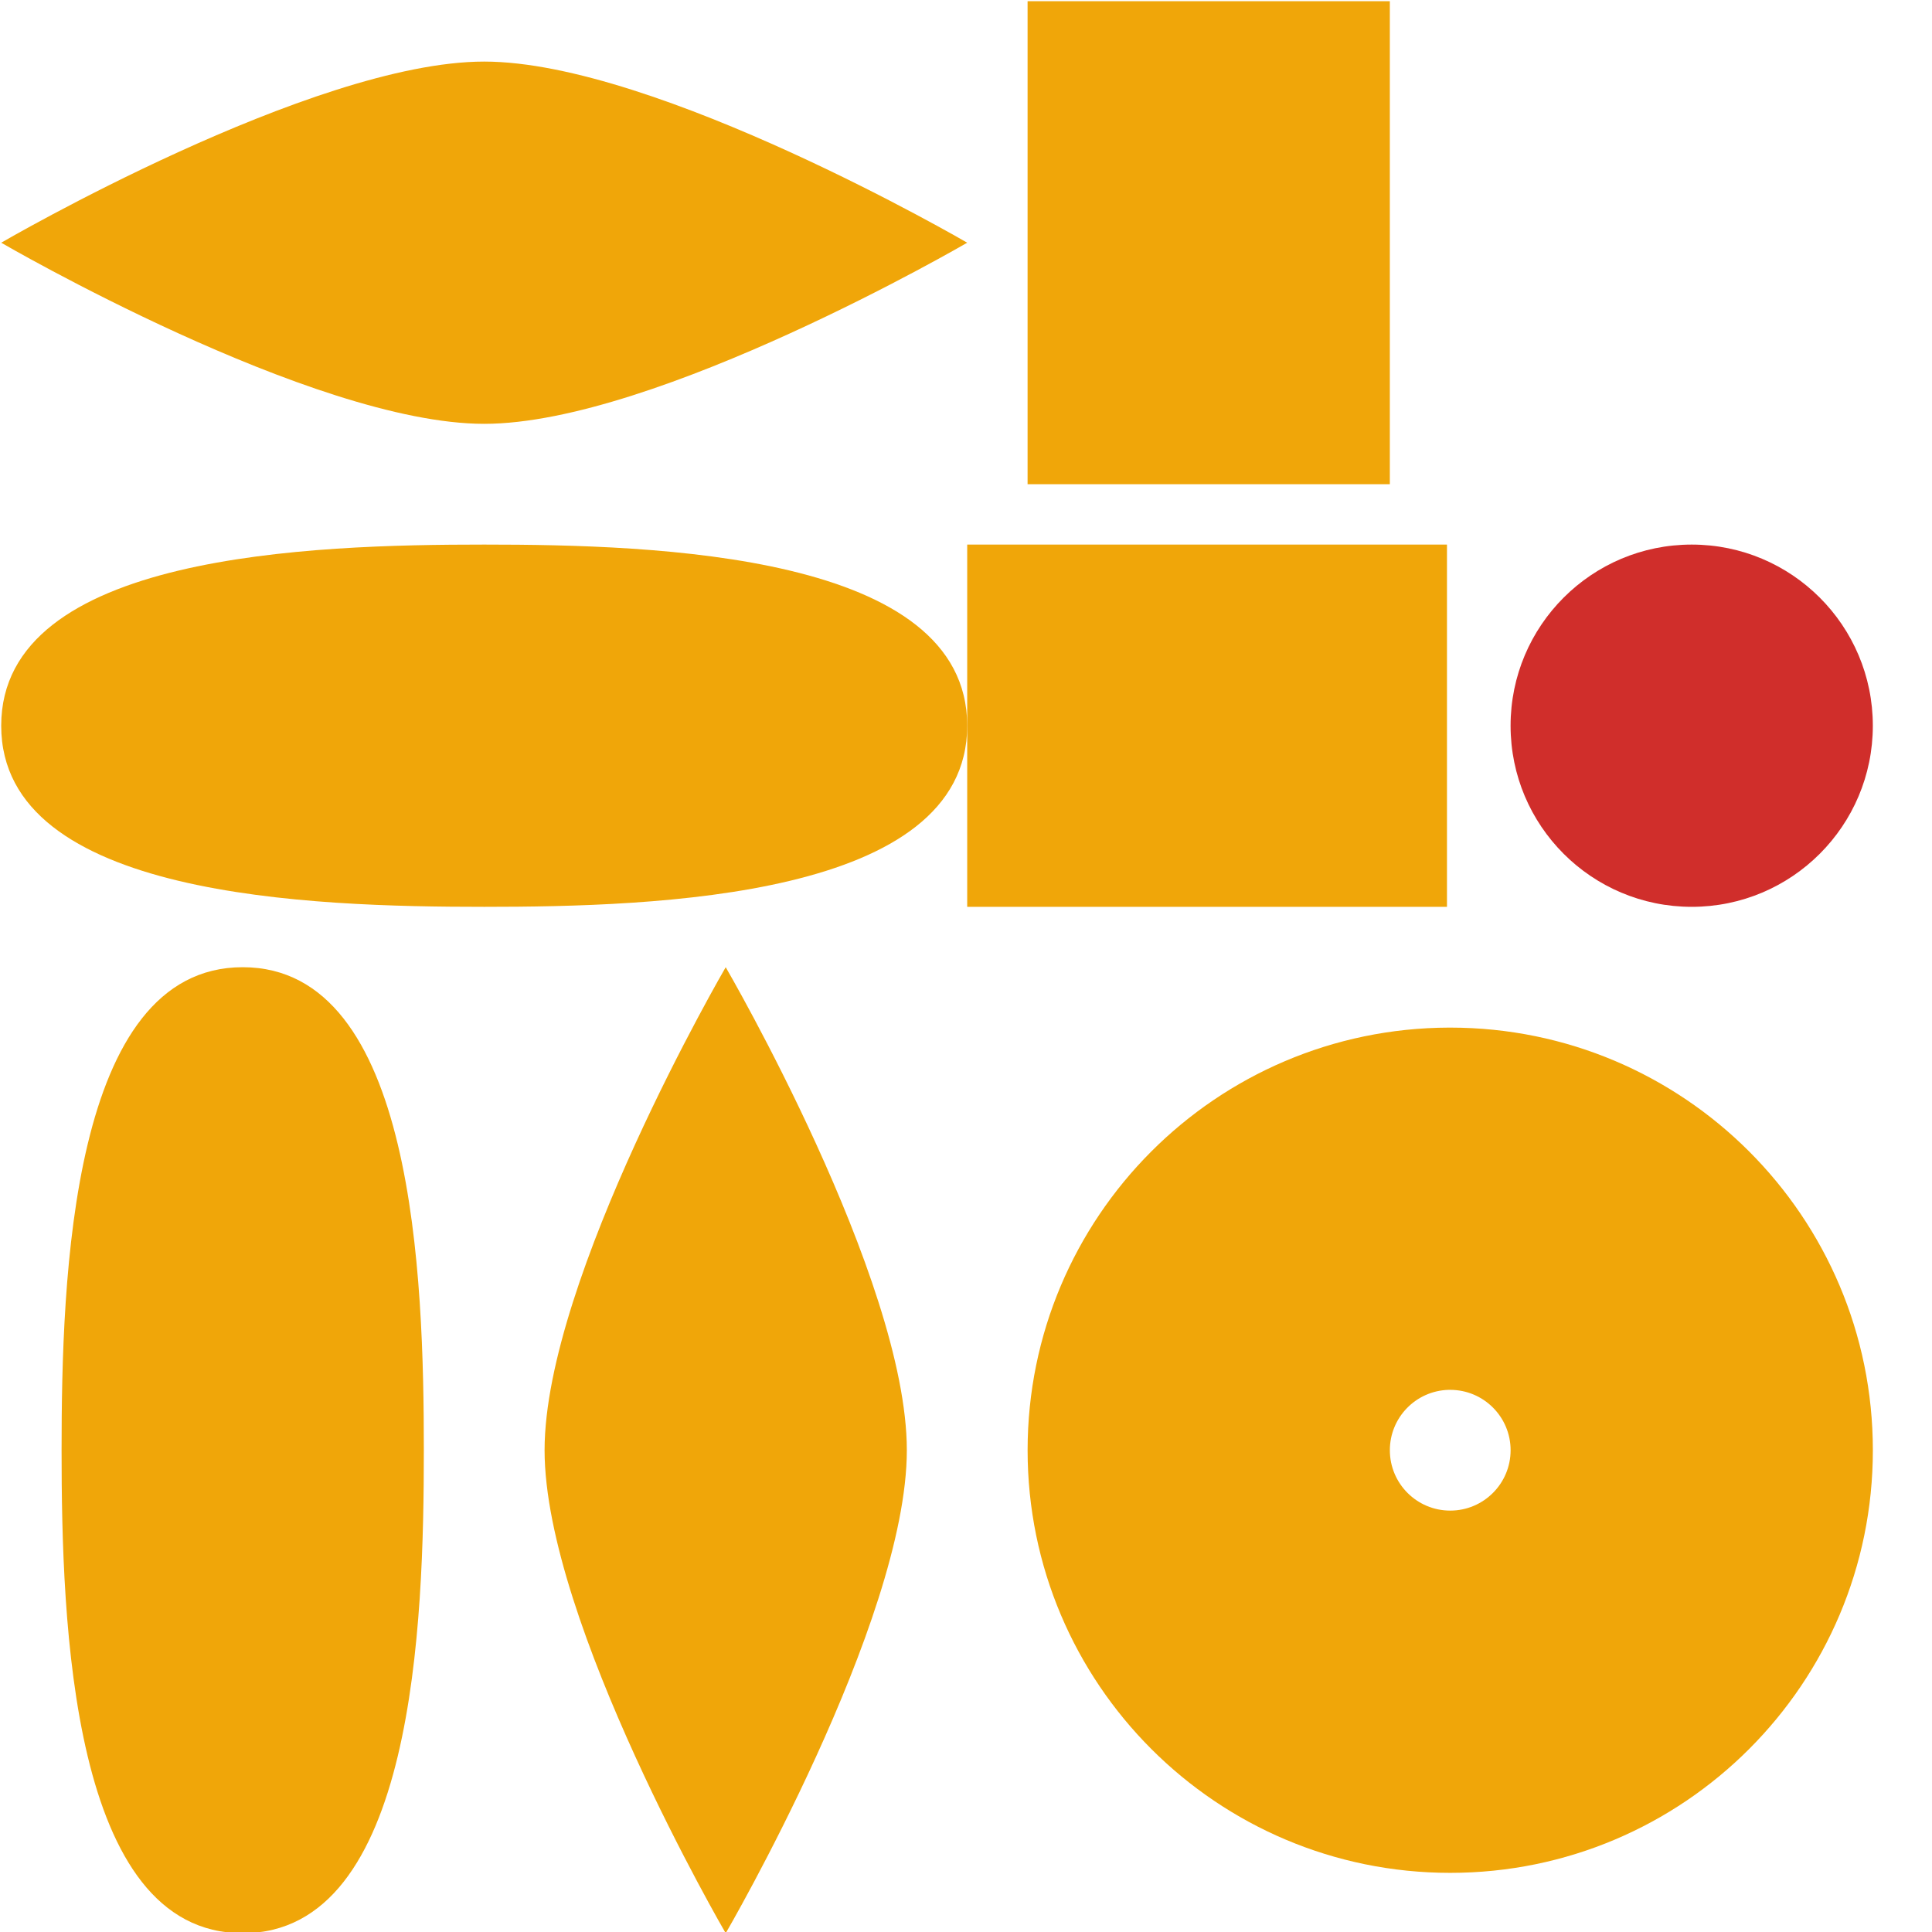
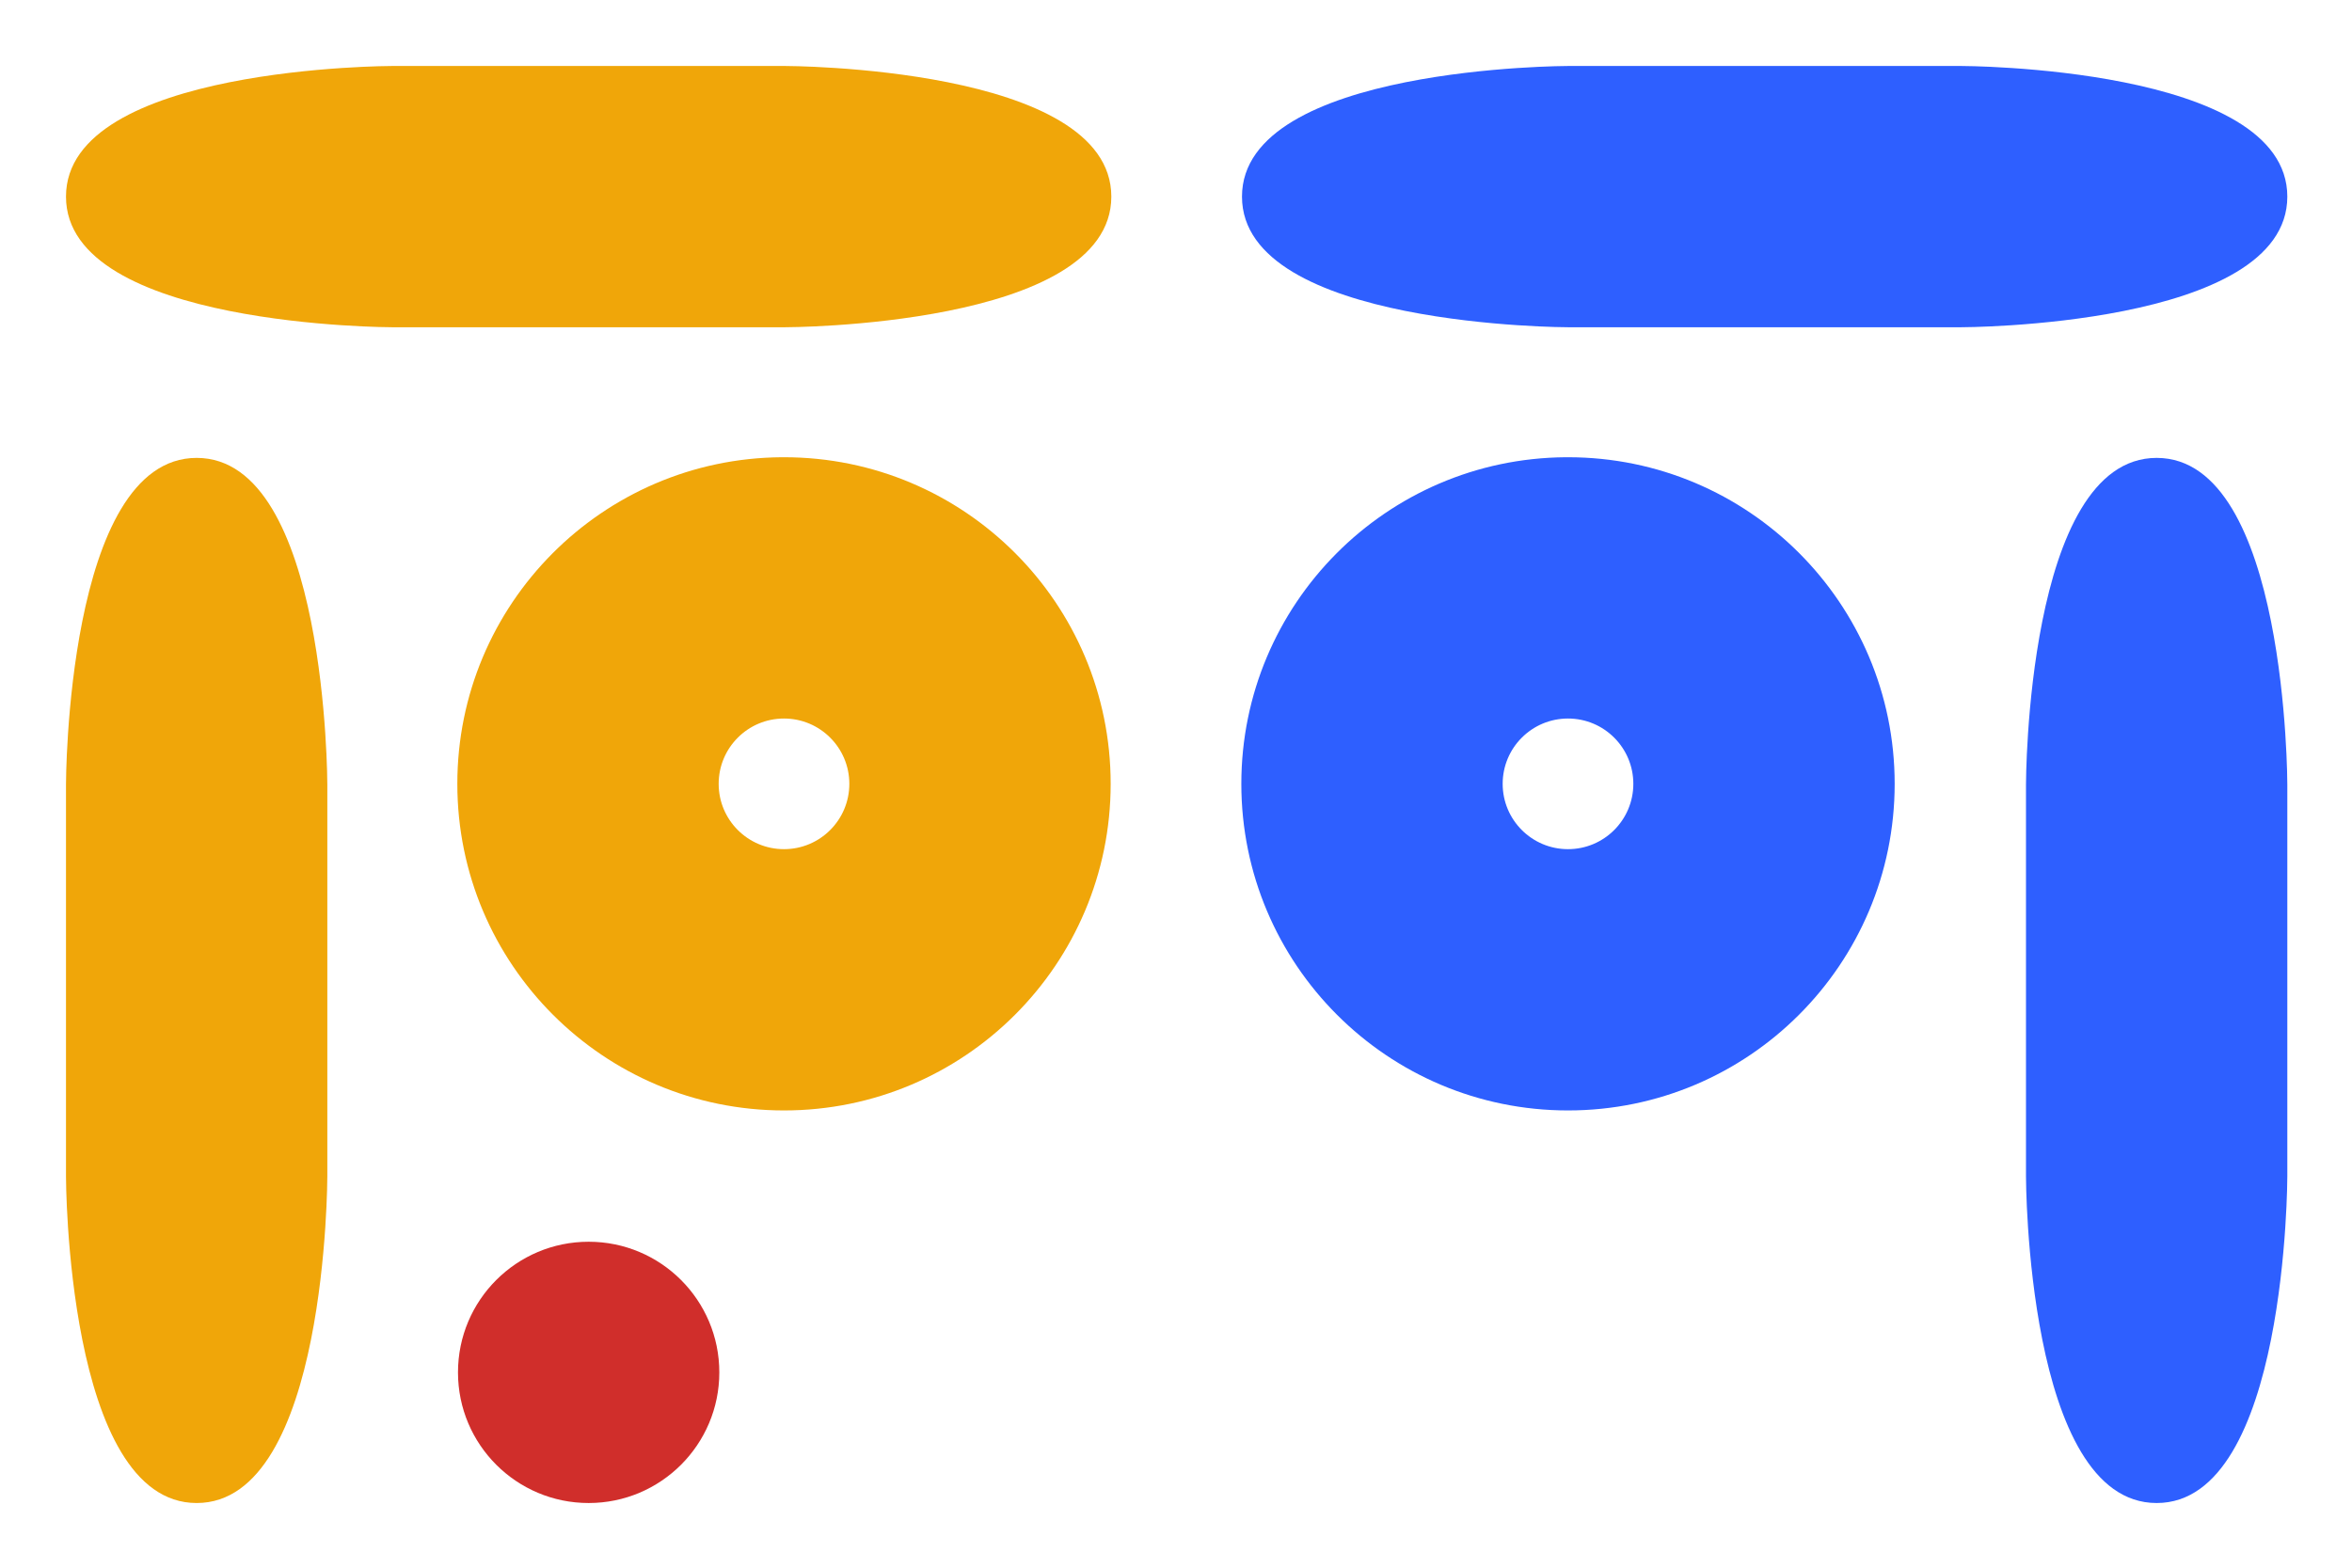
- <svg xmlns="http://www.w3.org/2000/svg" width="80" height="80" viewBox="0 0 80 80" version="1.1" id="svg957">
+ <svg xmlns="http://www.w3.org/2000/svg" id="svg957" version="1.1" viewBox="0 0 180 120" height="120" width="180">
  <defs id="defs951" />
-   <g id="layer1" transform="translate(0.05,0.05)">
-     <rect style="fill:#f0a609;stroke:none;stroke-width:0.1;fill-opacity:1" id="body1" width="15" height="20" x="42.5" y="0" />
-     <rect style="fill:#f0a609;fill-opacity:1;stroke:none;stroke-width:0.1" id="body2" width="19.866" height="15" x="40" y="22.5" />
-     <path d="M 40,10 C 40,10 27.12,2.5 20,2.5 12.88,2.5 0,10 0,10 c 0,0 12.88,7.5 20,7.5 7.12,0 20,-7.5 20,-7.5 z" style="fill:#f0a609;fill-opacity:1;stroke:none;stroke-width:0.1" id="tail2" />
-     <path d="m 0,30 c 0,-7.12 12.88,-7.5 20,-7.5 7.12,0 20,0.38 20,7.5 0,7.12 -12.88,7.5 -20,7.5 C 12.88,37.5 0,37.12 0,30 Z" style="fill:#f0a609;fill-opacity:1;stroke:none;stroke-width:0.1" id="path849" />
-     <path id="path857" style="fill:#f0a609;fill-opacity:1;stroke:none;stroke-width:0.1" d="m 30,80 c 0,0 7.5,-12.88 7.5,-20 0,-7.12 -7.5,-20 -7.5,-20 0,0 -7.5,12.88 -7.5,20 0,7.12 7.5,20 7.5,20 z" />
-     <path id="path859" style="fill:#f0a609;fill-opacity:1;stroke:none;stroke-width:0.1" d="m 10,40 c 7.12,0 7.5,12.88 7.5,20 0,7.12 -0.38,20 -7.5,20 C 2.88,80 2.5,67.12 2.5,60 2.5,52.88 2.88,40 10,40 Z" />
-     <circle r="7.5" cy="30" cx="70" id="apple" style="fill:#d02e2b;fill-opacity:1;stroke:none;stroke-width:0.378" />
-     <path transform="translate(-0.05,-0.05)" d="M 60 42.551 A 17.5 17.5 0 0 0 42.551 60.051 A 17.5 17.5 0 0 0 60.051 77.551 A 17.5 17.5 0 0 0 77.551 60.051 A 17.5 17.5 0 0 0 60.051 42.551 A 17.5 17.5 0 0 0 60 42.551 z M 59.979 57.551 A 2.5 2.5 0 0 1 60.051 57.551 A 2.5 2.5 0 0 1 62.551 60.051 A 2.5 2.5 0 0 1 60.051 62.551 A 2.5 2.5 0 0 1 57.551 60.051 A 2.5 2.5 0 0 1 59.979 57.551 z " style="fill:#f0a609;fill-opacity:1;stroke:none;stroke-width:0.378" id="path884" />
+   <g transform="translate(0.05,0.05)" id="layer1">
+     <path d="m 59.78,34.95 a 25,25 0 0 0 -24.83,25 25,25 0 0 0 25,25 25,25 0 0 0 25,-25 25,25 0 0 0 -25,-25 25,25 0 0 0 -0.17,0 z m 0.17,20 a 5,5 0 0 1 5,5 5,5 0 0 1 -5,5 5,5 0 0 1 -5,-5 5,5 0 0 1 5,-5 z" style="fill:#f0a609;fill-opacity:1;stroke:none;stroke-width:0.038;stroke-miterlimit:4;stroke-dasharray:none;stroke-opacity:1" id="P1Turns" />
+     <circle r="10" style="fill:#d02e2b;fill-opacity:1;stroke:none;stroke-width:0.378" id="Food" cx="45" cy="105" />
+     <path id="P1Vertical" d="m 5,60 c 0,0 0,-25 10,-25 10,0 10,25 10,25 v 30 c 0,0 0,25 -10,25 -10,0 -10,-25 -10,-25 z" style="fill:#f0a609;fill-opacity:1;stroke:none;stroke-width:1px;stroke-linecap:butt;stroke-linejoin:miter;stroke-opacity:1" />
+     <path style="fill:#f0a609;fill-opacity:1;stroke:none;stroke-width:1px;stroke-linecap:butt;stroke-linejoin:miter;stroke-opacity:1" d="m 30,25 c 0,0 -25,0 -25,-10 0,-10 25,-10 25,-10 h 30 c 0,0 25,0 25,10 0,10 -25,10 -25,10 z" id="P1Horizontal" />
+     <path id="P2Turns" style="fill:#2e5fff;fill-opacity:1;stroke:none;stroke-width:0.038;stroke-miterlimit:4;stroke-dasharray:none;stroke-opacity:1" d="m 119.78,34.95 a 25,25 0 0 0 -24.83,25 25,25 0 0 0 25,25 25,25 0 0 0 25,-25 25,25 0 0 0 -25,-25 25,25 0 0 0 -0.17,0 z m 0.17,20 a 5,5 0 0 1 5,5 5,5 0 0 1 -5,5 5,5 0 0 1 -5,-5 5,5 0 0 1 5,-5 z" />
+     <path style="fill:#2e5fff;fill-opacity:1;stroke:none;stroke-width:1px;stroke-linecap:butt;stroke-linejoin:miter;stroke-opacity:1" d="m 155,60 c 0,0 0,-25 10,-25 10,0 10,25 10,25 v 30 c 0,0 0,25 -10,25 -10,0 -10,-25 -10,-25 z" id="P2Vertical" />
+     <path id="P2Horizontal" d="m 120,25 c 0,0 -25,0 -25,-10 0,-10 25,-10 25,-10 h 30 c 0,0 25,0 25,10 0,10 -25,10 -25,10 z" style="fill:#2e5fff;fill-opacity:1;stroke:none;stroke-width:1px;stroke-linecap:butt;stroke-linejoin:miter;stroke-opacity:1" />
  </g>
</svg>
